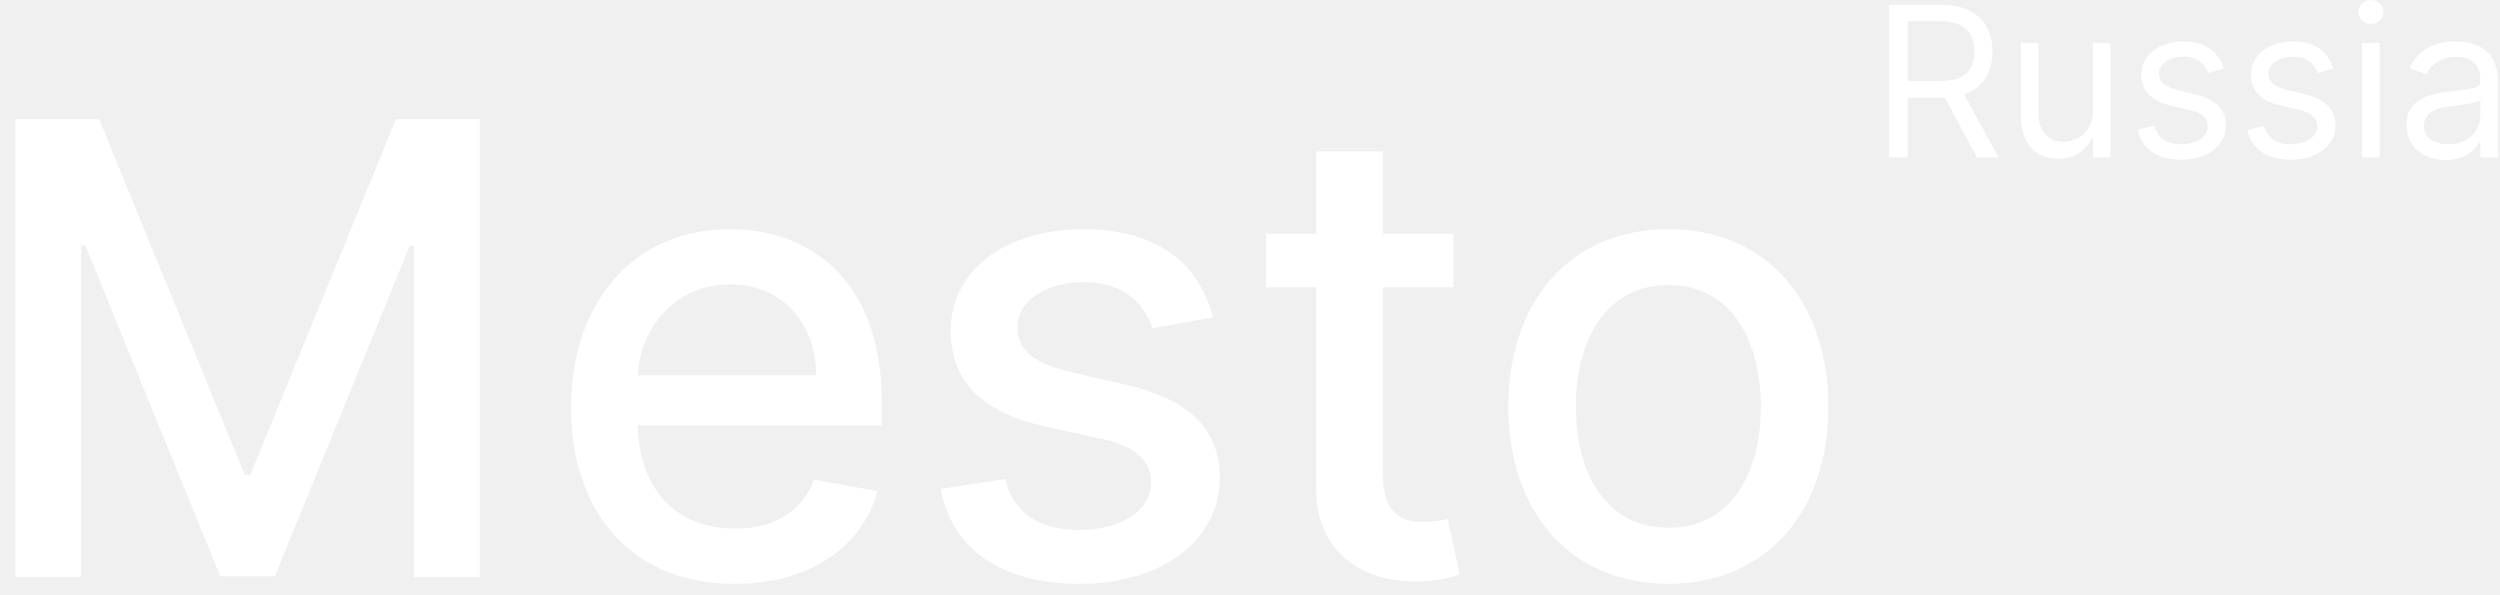
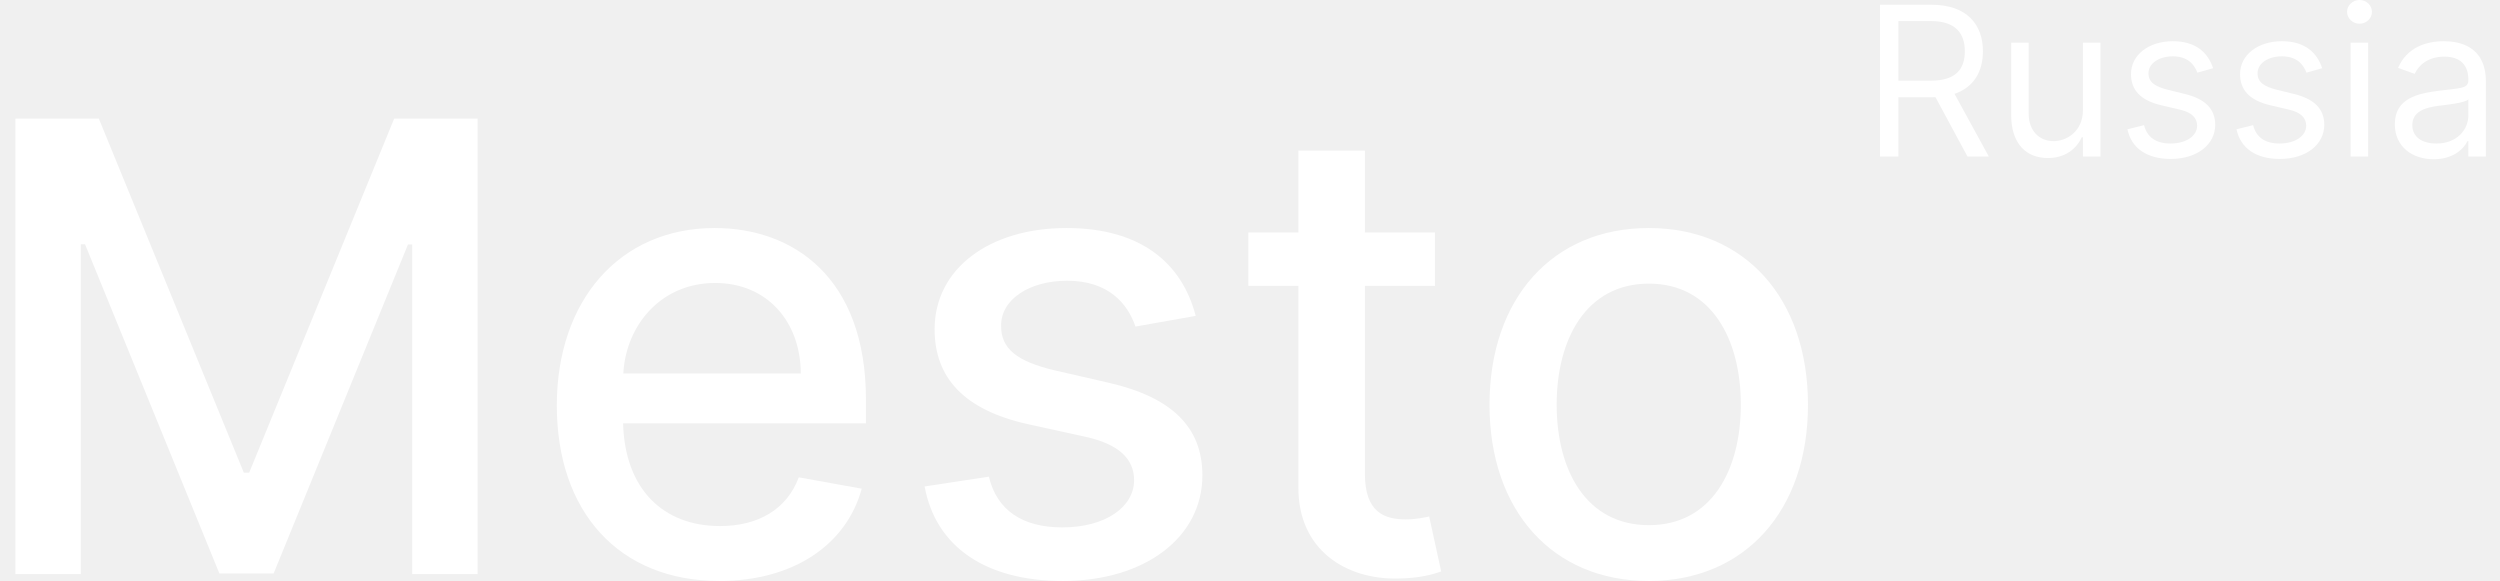
- <svg xmlns="http://www.w3.org/2000/svg" viewBox="0 0 143 34" fill="none">
-   <path d="M0.876 6.818V33H4.635V14.041H4.878L12.599 32.962H15.719L23.44 14.054H23.683V33H27.442V6.818H22.648L14.312 27.171H14.006L5.67 6.818H0.876Z" fill="white" />
-   <path d="M42.009 33.396C46.292 33.396 49.322 31.287 50.191 28.091L46.573 27.439C45.883 29.293 44.221 30.239 42.048 30.239C38.775 30.239 36.576 28.116 36.474 24.332H50.434V22.977C50.434 15.882 46.19 13.108 41.741 13.108C36.269 13.108 32.664 17.276 32.664 23.31C32.664 29.408 36.218 33.396 42.009 33.396ZM36.486 21.469C36.64 18.682 38.66 16.266 41.766 16.266C44.732 16.266 46.675 18.465 46.688 21.469H36.486Z" fill="white" />
-   <path d="M69.389 18.158C68.597 15.102 66.206 13.108 61.962 13.108C57.526 13.108 54.381 15.447 54.381 18.925C54.381 21.712 56.069 23.565 59.75 24.384L63.074 25.112C64.966 25.534 65.848 26.378 65.848 27.605C65.848 29.126 64.225 30.315 61.719 30.315C59.431 30.315 57.961 29.331 57.5 27.401L53.806 27.963C54.445 31.44 57.334 33.396 61.745 33.396C66.488 33.396 69.773 30.878 69.773 27.324C69.773 24.55 68.009 22.837 64.404 22.006L61.284 21.29C59.124 20.778 58.191 20.05 58.203 18.72C58.191 17.212 59.827 16.138 62 16.138C64.378 16.138 65.478 17.454 65.925 18.771L69.389 18.158Z" fill="white" />
-   <path d="M83.142 13.364H79.115V8.659H75.293V13.364H72.416V16.432H75.293V28.027C75.28 31.594 78.003 33.32 81.02 33.256C82.234 33.243 83.052 33.013 83.5 32.847L82.81 29.689C82.554 29.74 82.081 29.855 81.467 29.855C80.227 29.855 79.115 29.446 79.115 27.234V16.432H83.142V13.364Z" fill="white" />
-   <path d="M95.431 33.396C100.966 33.396 104.584 29.344 104.584 23.271C104.584 17.16 100.966 13.108 95.431 13.108C89.895 13.108 86.277 17.16 86.277 23.271C86.277 29.344 89.895 33.396 95.431 33.396ZM95.444 30.188C91.826 30.188 90.138 27.03 90.138 23.259C90.138 19.5 91.826 16.304 95.444 16.304C99.036 16.304 100.723 19.5 100.723 23.259C100.723 27.03 99.036 30.188 95.444 30.188Z" fill="white" />
-   <path d="M108.057 9H109.114V5.591H111.023C111.099 5.591 111.172 5.591 111.244 5.587L113.085 9H114.312L112.339 5.395C113.452 5.016 113.972 4.108 113.972 2.949C113.972 1.406 113.051 0.273 111.006 0.273H108.057V9ZM109.114 4.636V1.21H110.972C112.386 1.21 112.932 1.901 112.932 2.949C112.932 3.997 112.386 4.636 110.989 4.636H109.114Z" fill="white" />
-   <path d="M119.721 6.324C119.721 7.551 118.784 8.114 118.034 8.114C117.198 8.114 116.602 7.5 116.602 6.545V2.455H115.596V6.614C115.596 8.284 116.483 9.085 117.71 9.085C118.698 9.085 119.346 8.557 119.653 7.892H119.721V9H120.727V2.455H119.721V6.324Z" fill="white" />
-   <path d="M127.205 3.92C126.89 2.991 126.183 2.369 124.887 2.369C123.506 2.369 122.484 3.153 122.484 4.261C122.484 5.165 123.021 5.77 124.222 6.051L125.313 6.307C125.974 6.46 126.285 6.776 126.285 7.227C126.285 7.79 125.688 8.25 124.751 8.25C123.928 8.25 123.413 7.896 123.234 7.193L122.279 7.432C122.513 8.544 123.43 9.136 124.768 9.136C126.289 9.136 127.325 8.305 127.325 7.176C127.325 6.264 126.754 5.689 125.586 5.403L124.614 5.165C123.839 4.973 123.489 4.713 123.489 4.21C123.489 3.648 124.086 3.239 124.887 3.239C125.765 3.239 126.127 3.724 126.302 4.176L127.205 3.92Z" fill="white" />
-   <path d="M133.475 3.92C133.159 2.991 132.452 2.369 131.157 2.369C129.776 2.369 128.753 3.153 128.753 4.261C128.753 5.165 129.29 5.77 130.492 6.051L131.583 6.307C132.243 6.46 132.554 6.776 132.554 7.227C132.554 7.79 131.958 8.25 131.02 8.25C130.198 8.25 129.682 7.896 129.503 7.193L128.549 7.432C128.783 8.544 129.699 9.136 131.037 9.136C132.559 9.136 133.594 8.305 133.594 7.176C133.594 6.264 133.023 5.689 131.855 5.403L130.884 5.165C130.108 4.973 129.759 4.713 129.759 4.21C129.759 3.648 130.355 3.239 131.157 3.239C132.034 3.239 132.397 3.724 132.571 4.176L133.475 3.92Z" fill="white" />
-   <path d="M135.108 9H136.114V2.455H135.108V9ZM135.619 1.364C136.011 1.364 136.335 1.057 136.335 0.682C136.335 0.307 136.011 0 135.619 0C135.227 0 134.903 0.307 134.903 0.682C134.903 1.057 135.227 1.364 135.619 1.364Z" fill="white" />
-   <path d="M139.882 9.153C141.024 9.153 141.62 8.54 141.825 8.114H141.876V9H142.882V4.688C142.882 2.608 141.296 2.369 140.461 2.369C139.473 2.369 138.348 2.71 137.836 3.903L138.791 4.244C139.012 3.767 139.537 3.256 140.495 3.256C141.42 3.256 141.876 3.746 141.876 4.585V4.619C141.876 5.105 141.382 5.062 140.189 5.216C138.974 5.374 137.649 5.642 137.649 7.142C137.649 8.42 138.637 9.153 139.882 9.153ZM140.035 8.25C139.234 8.25 138.654 7.892 138.654 7.193C138.654 6.426 139.353 6.188 140.137 6.085C140.564 6.034 141.706 5.915 141.876 5.71V6.631C141.876 7.449 141.228 8.25 140.035 8.25Z" fill="white" />
+ <svg xmlns="http://www.w3.org/2000/svg" width="142" height="33" viewBox="0 0 142 33" fill="none">
+   <path d="M0.876 6.737V32.608H4.59V13.875H4.83L12.46 32.571H15.543L23.173 13.887H23.413V32.608H27.127V6.737H22.389L14.153 26.848H13.85L5.614 6.737H0.876Z" fill="white" />
+   <path d="M40.861 33C45.093 33 48.087 30.916 48.946 27.758L45.371 27.113C44.689 28.945 43.047 29.88 40.899 29.88C37.665 29.88 35.492 27.783 35.391 24.044H49.186V22.705C49.186 15.694 44.992 12.952 40.596 12.952C35.189 12.952 31.627 17.071 31.627 23.033C31.627 29.059 35.139 33 40.861 33ZM35.404 21.214C35.556 18.46 37.551 16.073 40.621 16.073C43.552 16.073 45.472 18.245 45.485 21.214H35.404Z" fill="white" />
+   <path d="M67.916 17.942C67.133 14.923 64.771 12.952 60.577 12.952C56.194 12.952 53.086 15.264 53.086 18.7C53.086 21.454 54.754 23.286 58.392 24.094L61.676 24.814C63.546 25.231 64.417 26.065 64.417 27.277C64.417 28.781 62.813 29.956 60.337 29.956C58.076 29.956 56.623 28.983 56.168 27.075L52.518 27.631C53.149 31.067 56.004 33 60.362 33C65.049 33 68.296 30.511 68.296 27C68.296 24.258 66.552 22.566 62.99 21.744L59.908 21.037C57.773 20.532 56.851 19.812 56.863 18.498C56.851 17.007 58.468 15.946 60.615 15.946C62.965 15.946 64.051 17.247 64.493 18.549L67.916 17.942Z" fill="white" />
+   <path d="M81.506 13.205H77.527V8.556H73.749V13.205H70.907V16.237H73.749V27.694C73.737 31.219 76.428 32.924 79.409 32.861C80.609 32.848 81.417 32.621 81.859 32.457L81.177 29.337C80.925 29.387 80.457 29.501 79.851 29.501C78.626 29.501 77.527 29.097 77.527 26.911V16.237H81.506V13.205Z" fill="white" />
+   <path d="M93.649 33C99.118 33 102.693 28.995 102.693 22.995C102.693 16.957 99.118 12.952 93.649 12.952C88.179 12.952 84.604 16.957 84.604 22.995C84.604 28.995 88.179 33 93.649 33ZM93.661 29.829C90.086 29.829 88.419 26.709 88.419 22.983C88.419 19.269 90.086 16.11 93.661 16.11C97.211 16.11 98.879 19.269 98.879 22.983C98.879 26.709 97.211 29.829 93.661 29.829Z" fill="white" />
+   <path d="M106.785 8.893H107.829V5.525H109.716C109.791 5.525 109.863 5.525 109.935 5.52L111.754 8.893H112.966L111.017 5.331C112.116 4.956 112.63 4.059 112.63 2.914C112.63 1.39 111.72 0.269 109.699 0.269H106.785V8.893ZM107.829 4.581V1.196H109.665C111.063 1.196 111.602 1.878 111.602 2.914C111.602 3.95 111.063 4.581 109.682 4.581H107.829Z" fill="white" />
+   <path d="M118.311 6.249C118.311 7.462 117.385 8.017 116.644 8.017C115.818 8.017 115.229 7.411 115.229 6.468V2.425H114.235V6.535C114.235 8.186 115.111 8.977 116.323 8.977C117.3 8.977 117.94 8.455 118.244 7.798H118.311V8.893H119.305V2.425H118.311V6.249Z" fill="white" />
+   <path d="M125.706 3.874C125.395 2.956 124.696 2.341 123.416 2.341C122.051 2.341 121.041 3.116 121.041 4.211C121.041 5.103 121.571 5.701 122.759 5.979L123.837 6.232C124.489 6.384 124.797 6.695 124.797 7.142C124.797 7.697 124.207 8.152 123.281 8.152C122.468 8.152 121.959 7.803 121.782 7.108L120.838 7.344C121.07 8.443 121.975 9.028 123.298 9.028C124.801 9.028 125.824 8.207 125.824 7.091C125.824 6.19 125.26 5.621 124.106 5.339L123.146 5.103C122.38 4.914 122.034 4.657 122.034 4.16C122.034 3.604 122.624 3.2 123.416 3.2C124.283 3.2 124.641 3.68 124.813 4.127L125.706 3.874Z" fill="white" />
+   <path d="M131.901 3.874C131.59 2.956 130.891 2.341 129.611 2.341C128.246 2.341 127.236 3.116 127.236 4.211C127.236 5.103 127.766 5.701 128.954 5.979L130.032 6.232C130.684 6.384 130.992 6.695 130.992 7.142C130.992 7.697 130.402 8.152 129.476 8.152C128.663 8.152 128.154 7.803 127.977 7.108L127.034 7.344C127.265 8.443 128.171 9.028 129.493 9.028C130.996 9.028 132.019 8.207 132.019 7.091C132.019 6.19 131.455 5.621 130.301 5.339L129.341 5.103C128.575 4.914 128.229 4.657 128.229 4.16C128.229 3.604 128.819 3.2 129.611 3.2C130.478 3.2 130.836 3.68 131.009 4.127L131.901 3.874Z" fill="white" />
+   <path d="M133.515 8.893H134.509V2.425H133.515V8.893ZM134.02 1.347C134.408 1.347 134.728 1.044 134.728 0.674C134.728 0.303 134.408 0 134.02 0C133.633 0 133.313 0.303 133.313 0.674C133.313 1.044 133.633 1.347 134.02 1.347Z" fill="white" />
+   <path d="M138.232 9.045C139.361 9.045 139.95 8.438 140.152 8.017H140.203V8.893H141.197V4.632C141.197 2.577 139.63 2.341 138.805 2.341C137.828 2.341 136.716 2.678 136.211 3.857L137.154 4.194C137.373 3.722 137.891 3.217 138.839 3.217C139.752 3.217 140.203 3.701 140.203 4.531V4.564C140.203 5.045 139.714 5.002 138.535 5.154C137.335 5.31 136.026 5.575 136.026 7.057C136.026 8.321 137.003 9.045 138.232 9.045ZM138.384 8.152C137.592 8.152 137.02 7.798 137.02 7.108C137.02 6.35 137.71 6.114 138.485 6.013C138.906 5.962 140.034 5.845 140.203 5.642V6.552C140.203 7.36 139.563 8.152 138.384 8.152Z" fill="white" />
</svg>
